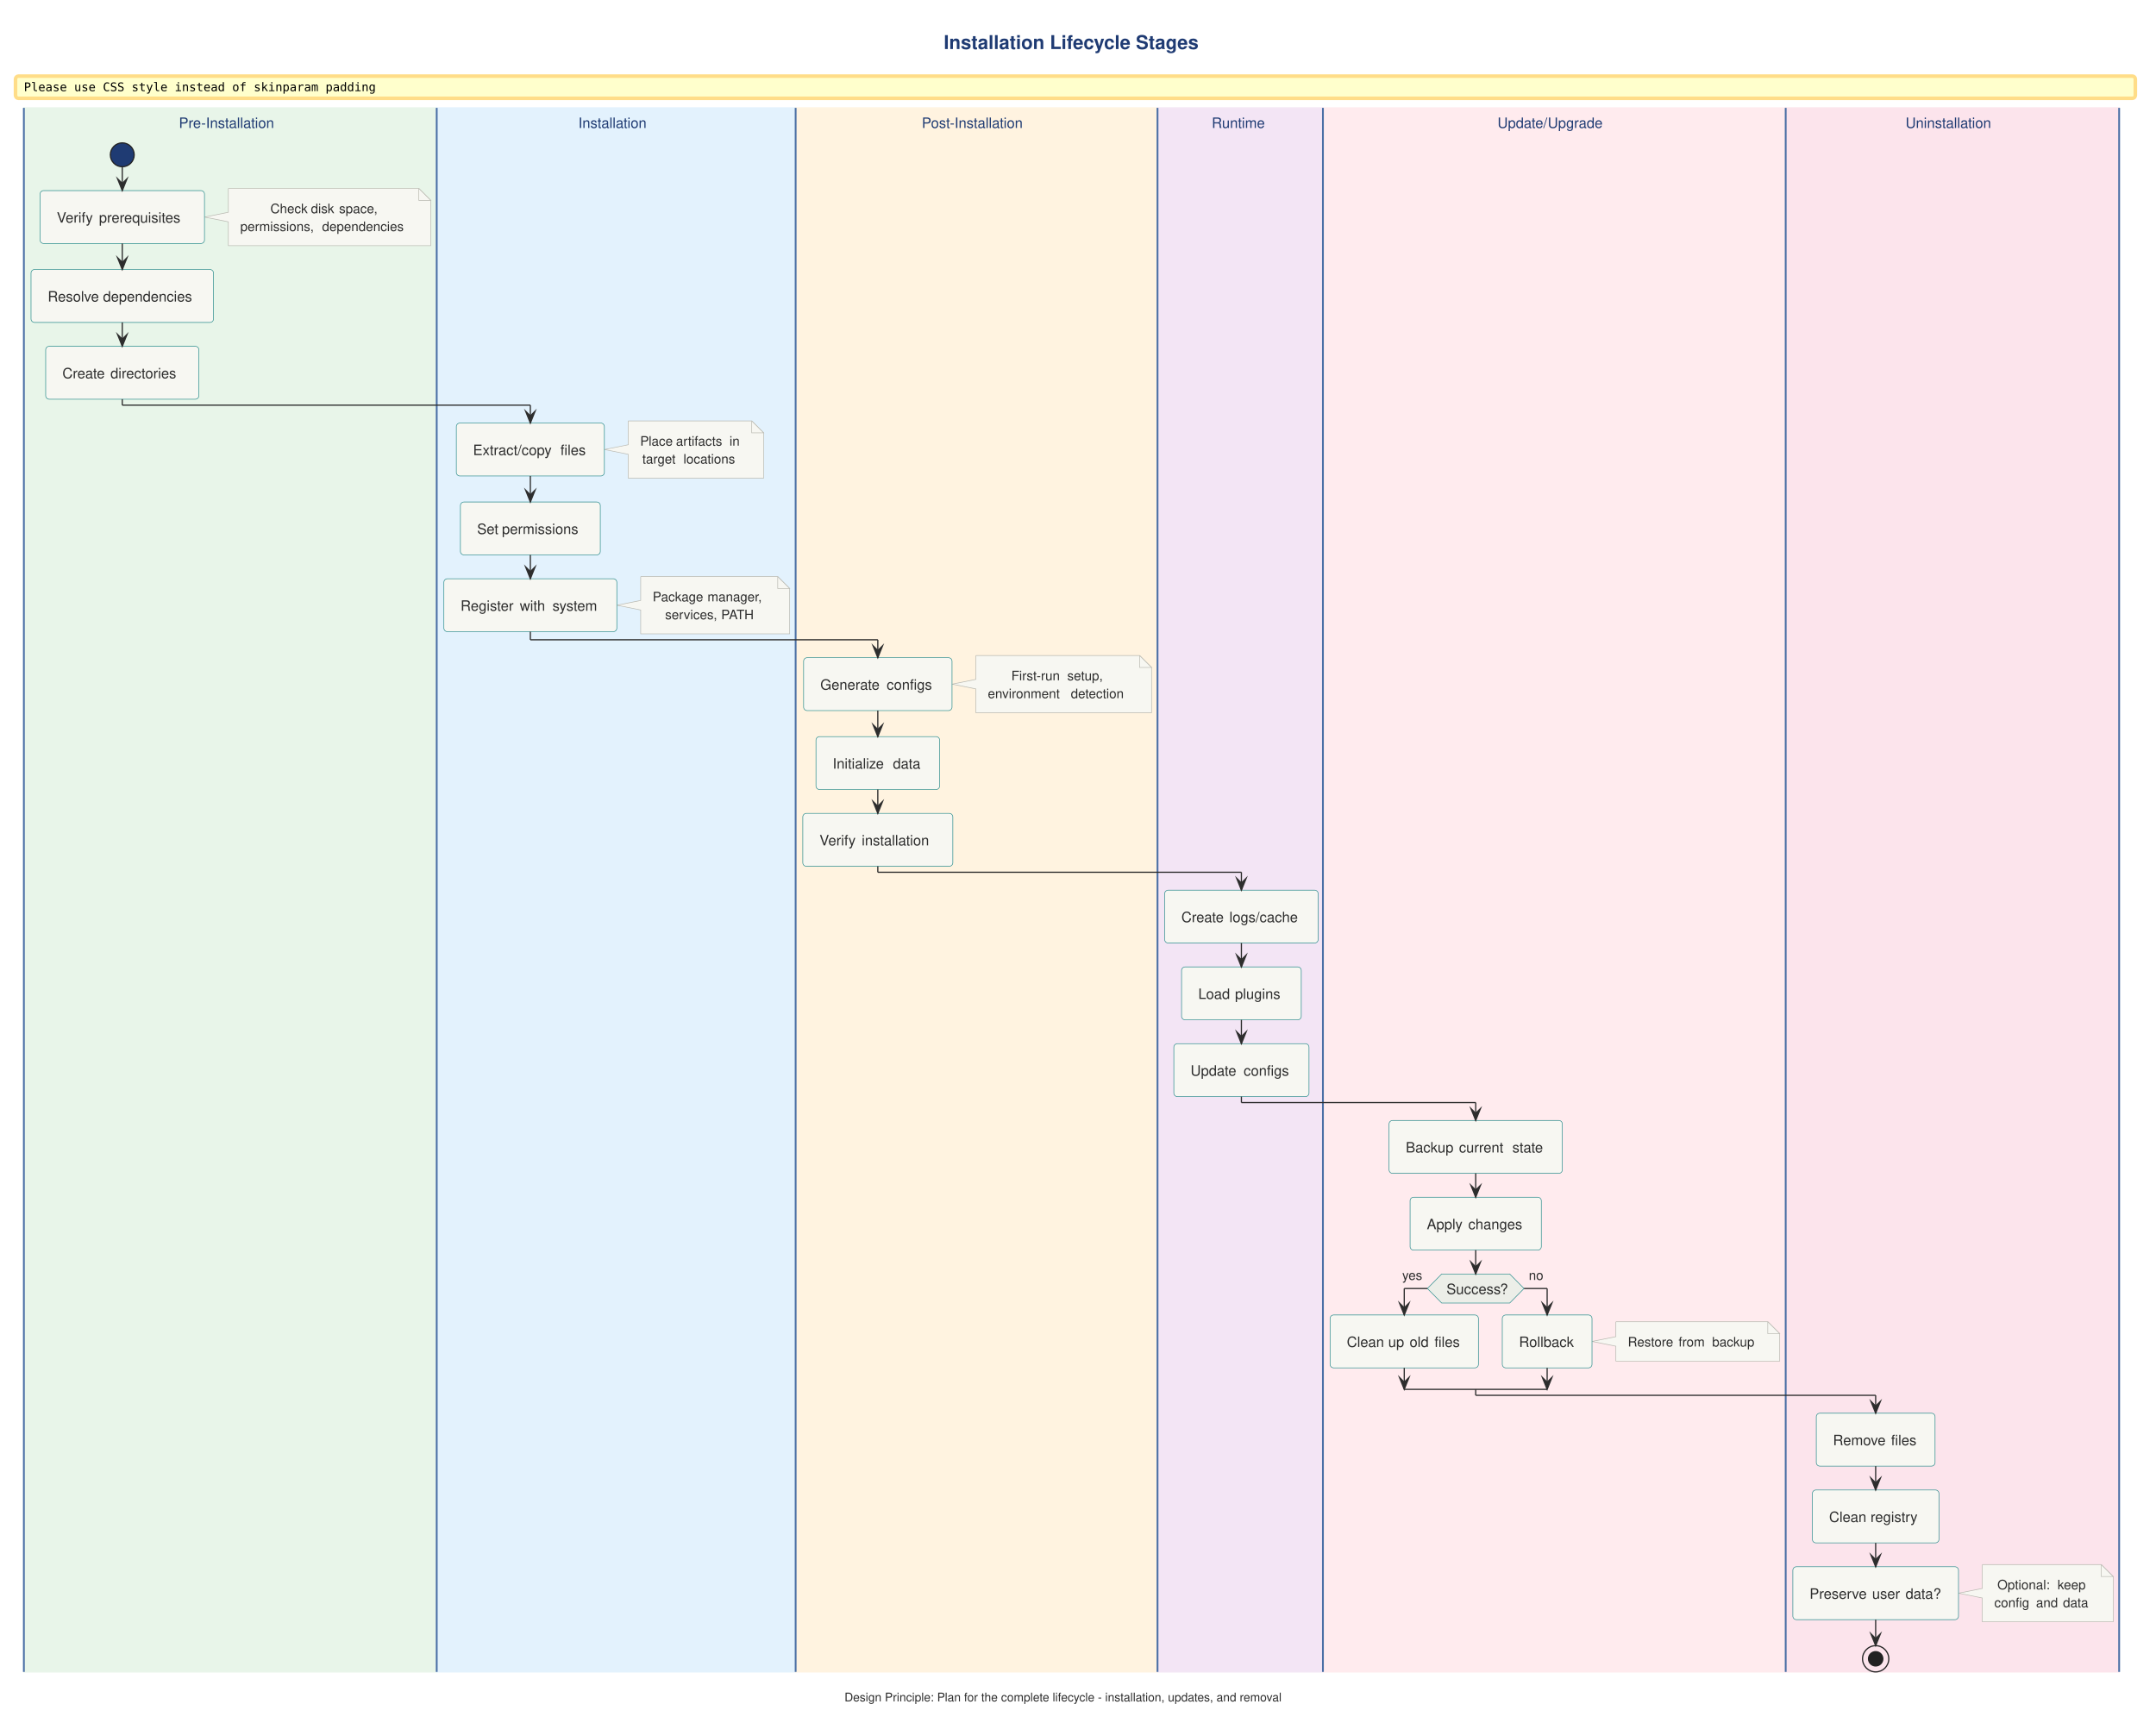
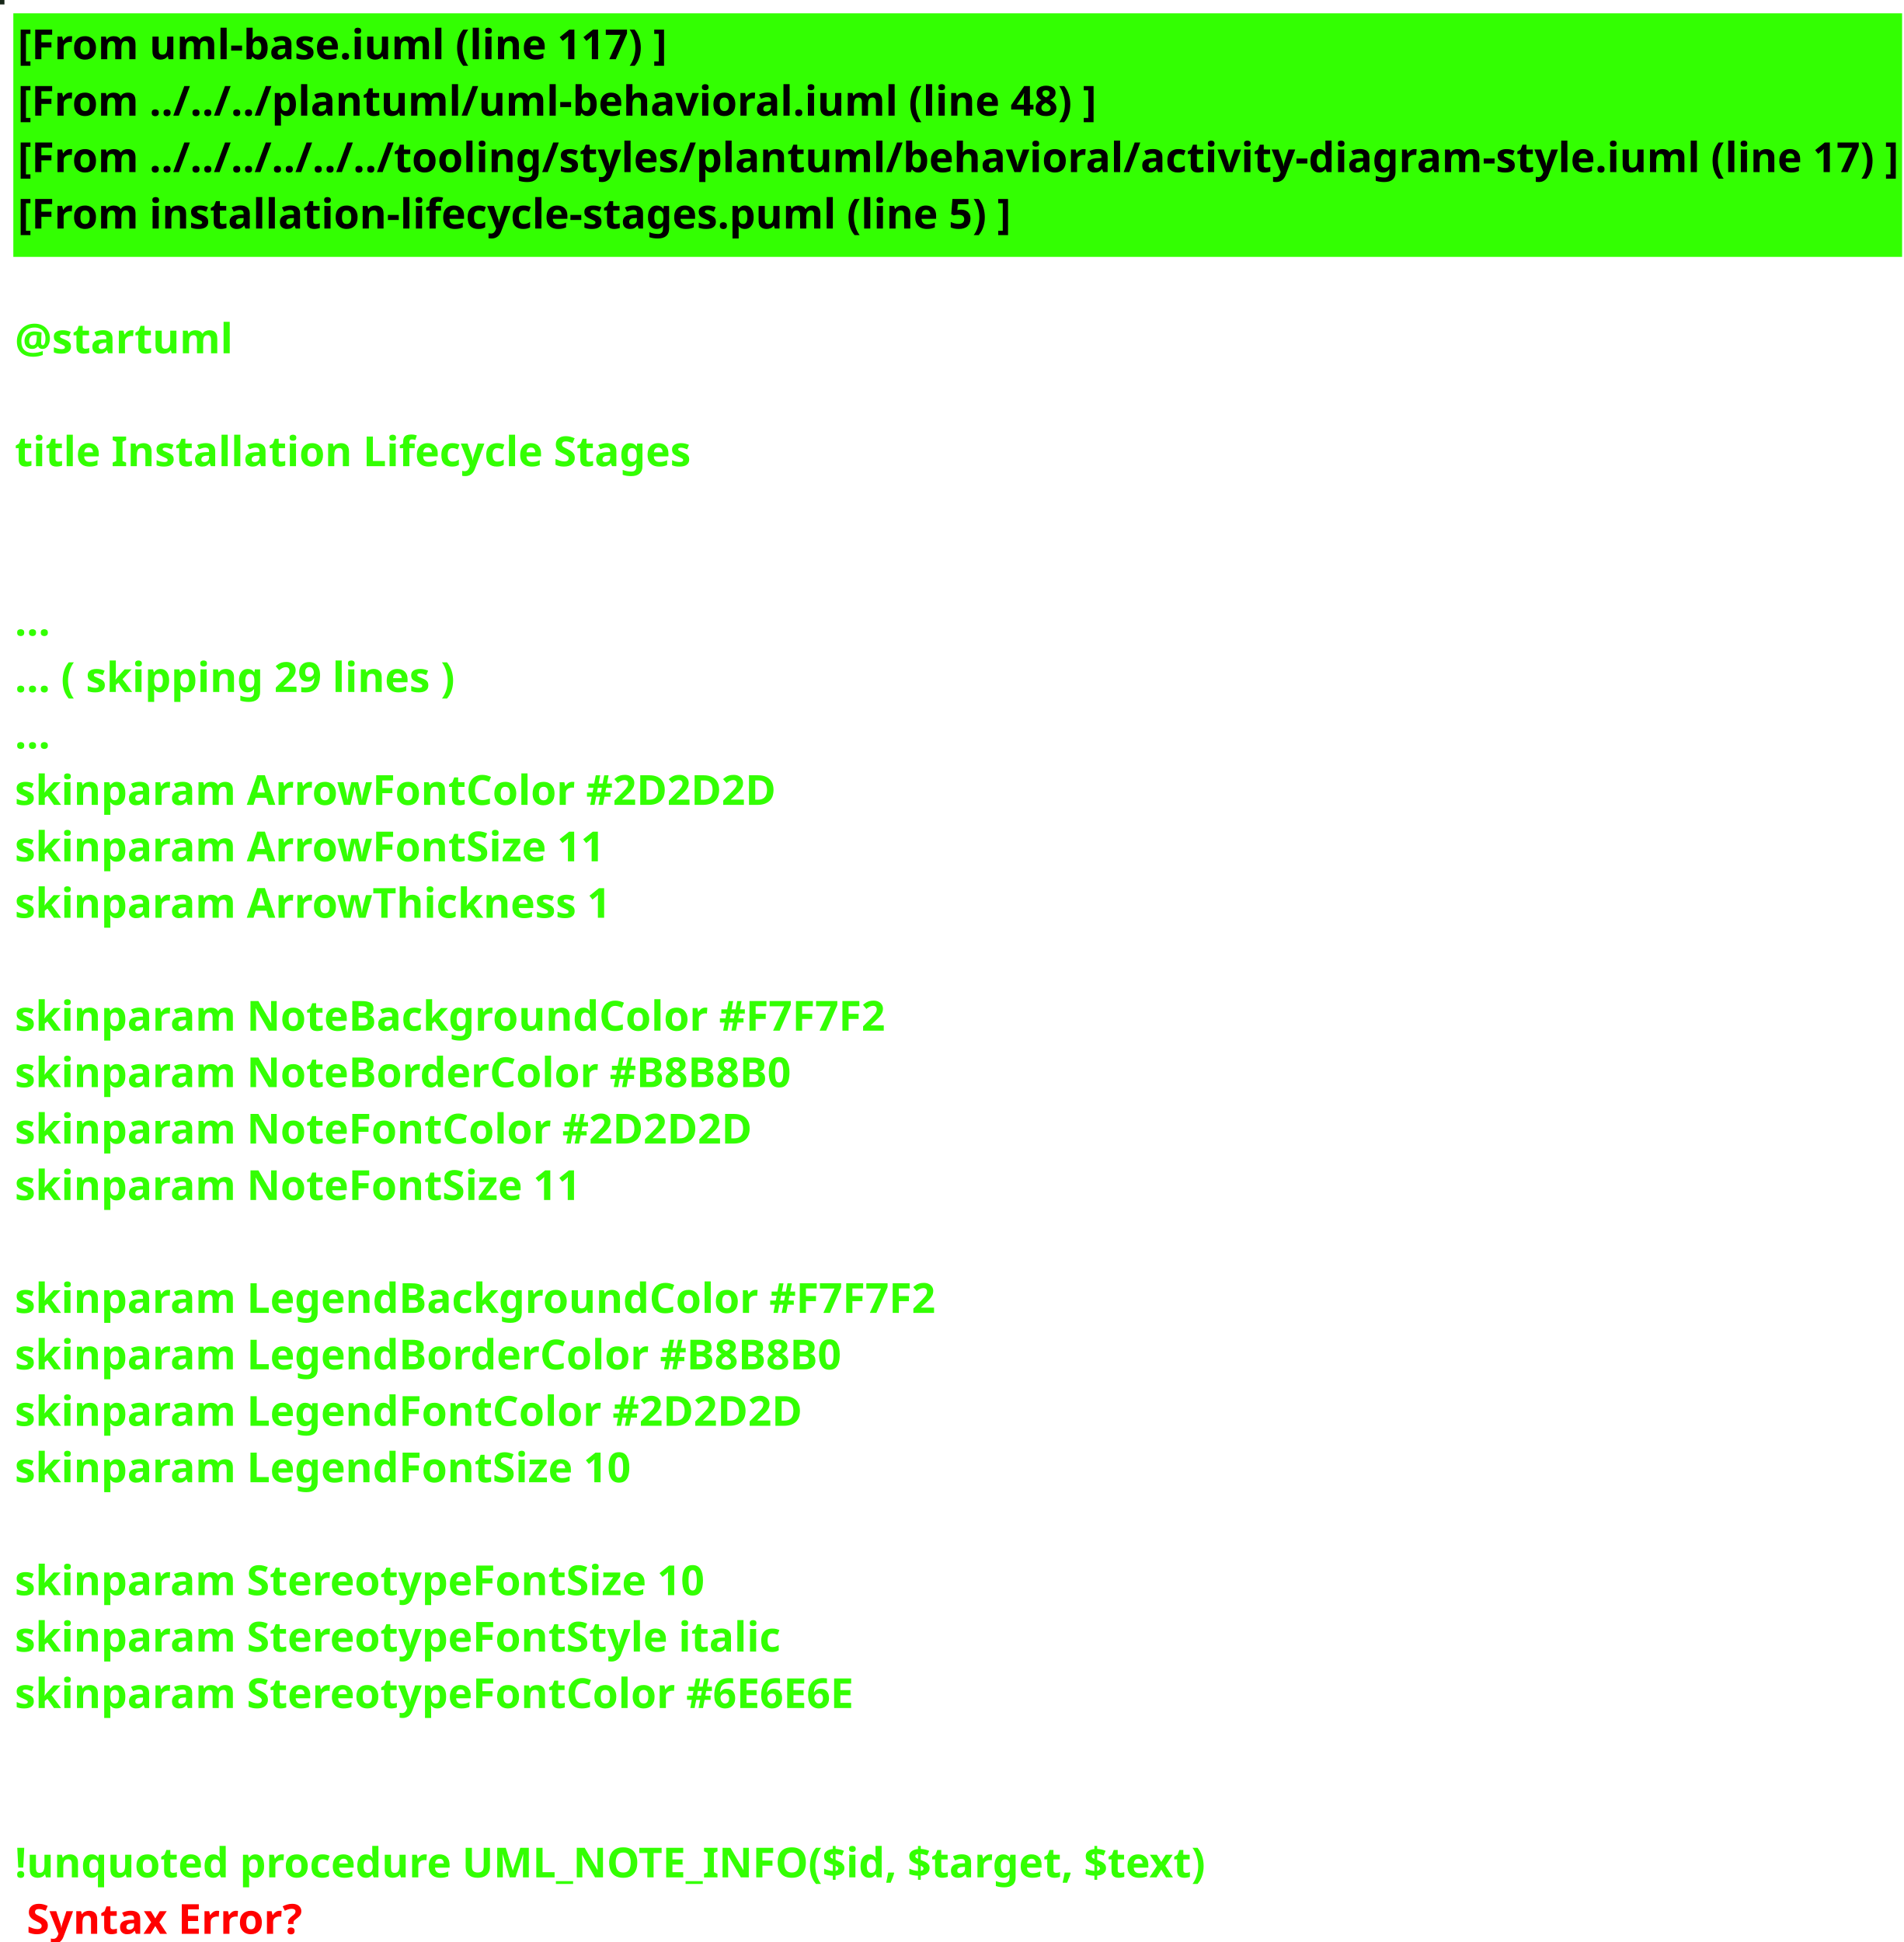
- <svg xmlns="http://www.w3.org/2000/svg" contentStyleType="text/css" data-diagram-type="ACTIVITY" height="1444px" preserveAspectRatio="none" style="width:1807px;height:1444px;" version="1.1" viewBox="0 0 1807 1444" width="1807px" zoomAndPan="magnify">
+ <svg xmlns="http://www.w3.org/2000/svg" contentScriptType="application/ecmascript" contentStyleType="text/css" height="656px" preserveAspectRatio="none" style="width:643px;height:656px;background:#000000;" version="1.1" viewBox="0 0 643 656" width="643px" zoomAndPan="magnify">
  <defs />
  <g>
-     <g class="title" data-source-line="2">
-       <text fill="#1F3B73" font-family="'Helvetica'" font-size="16" font-weight="700" lengthAdjust="spacing" textLength="223.696" x="790.989" y="41.104">Installation Lifecycle Stages</text>
-     </g>
-     <rect fill="#FFFFCC" height="18.62" rx="2.5" ry="2.5" style="stroke:#FFDD88;stroke-width:3;" width="1776.675" x="13" y="63.792" />
-     <text fill="#000000" font-family="monospace" font-size="10" lengthAdjust="spacing" textLength="294" x="20" y="76.412">Please use CSS style instead of skinparam padding</text>
-     <rect fill="none" height="24.344" style="stroke:none;stroke-width:1;" width="1760.675" x="20" y="90.412" />
-     <rect fill="#E8F5E9" height="1310.931" style="stroke:#E8F5E9;stroke-width:1;" width="346.019" x="20" y="90.412" />
-     <ellipse cx="102.484" cy="129.756" fill="#1F3B73" rx="10" ry="10" style="stroke:#222222;stroke-width:1;" />
-     <path d="M191.385,157.946 L191.385,177.928 L171.385,181.928 L191.385,185.928 L191.385,205.91 A0,0 0 0 0 191.385,205.91 L361.019,205.91 A0,0 0 0 0 361.019,205.91 L361.019,167.946 L351.019,157.946 L191.385,157.946 A0,0 0 0 0 191.385,157.946" fill="#F7F7F2" style="stroke:#B8B8B0;stroke-width:0.5;" />
-     <path d="M351.019,157.946 L351.019,167.946 L361.019,167.946 L351.019,157.946" fill="#F7F7F2" style="stroke:#B8B8B0;stroke-width:0.5;" />
-     <text fill="#2D2D2D" font-family="'Helvetica'" font-size="11" lengthAdjust="spacing" textLength="31.108" x="226.597" y="178.705">Check</text>
-     <text fill="#2D2D2D" font-family="'Helvetica'" font-size="11" lengthAdjust="spacing" textLength="2.86" x="257.704" y="178.705"> </text>
-     <text fill="#2D2D2D" font-family="'Helvetica'" font-size="11" lengthAdjust="spacing" textLength="20.746" x="260.564" y="178.705">disk</text>
-     <text fill="#2D2D2D" font-family="'Helvetica'" font-size="11" lengthAdjust="spacing" textLength="2.86" x="281.31" y="178.705"> </text>
-     <text fill="#2D2D2D" font-family="'Helvetica'" font-size="11" lengthAdjust="spacing" textLength="32.637" x="284.17" y="178.705">space,</text>
-     <text fill="#2D2D2D" font-family="'Helvetica'" font-size="11" lengthAdjust="spacing" textLength="65.68" x="201.385" y="193.687">permissions,</text>
-     <text fill="#2D2D2D" font-family="'Helvetica'" font-size="11" lengthAdjust="spacing" textLength="2.86" x="267.065" y="193.687"> </text>
-     <text fill="#2D2D2D" font-family="'Helvetica'" font-size="11" lengthAdjust="spacing" textLength="72.094" x="269.925" y="193.687">dependencies</text>
-     <rect fill="#F7F7F2" height="44.344" rx="3" ry="3" style="stroke:#2A8C8C;stroke-width:0.5;" width="137.801" x="33.584" y="159.756" />
-     <text fill="#2D2D2D" font-family="'Helvetica'" font-size="12" lengthAdjust="spacing" textLength="32.268" x="47.584" y="186.584">Verify</text>
-     <text fill="#2D2D2D" font-family="'Helvetica'" font-size="12" lengthAdjust="spacing" textLength="3.12" x="79.852" y="186.584"> </text>
-     <text fill="#2D2D2D" font-family="'Helvetica'" font-size="12" lengthAdjust="spacing" textLength="74.413" x="82.972" y="186.584">prerequisites</text>
-     <rect fill="#F7F7F2" height="44.344" rx="3" ry="3" style="stroke:#2A8C8C;stroke-width:0.5;" width="152.969" x="26" y="225.91" />
-     <text fill="#2D2D2D" font-family="'Helvetica'" font-size="12" lengthAdjust="spacing" textLength="43.2" x="40" y="252.738">Resolve</text>
-     <text fill="#2D2D2D" font-family="'Helvetica'" font-size="12" lengthAdjust="spacing" textLength="3.12" x="83.2" y="252.738"> </text>
-     <text fill="#2D2D2D" font-family="'Helvetica'" font-size="12" lengthAdjust="spacing" textLength="78.649" x="86.32" y="252.738">dependencies</text>
-     <rect fill="#F7F7F2" height="44.344" rx="3" ry="3" style="stroke:#2A8C8C;stroke-width:0.5;" width="128.381" x="38.294" y="290.254" />
-     <text fill="#2D2D2D" font-family="'Helvetica'" font-size="12" lengthAdjust="spacing" textLength="37.14" x="52.294" y="317.082">Create</text>
-     <text fill="#2D2D2D" font-family="'Helvetica'" font-size="12" lengthAdjust="spacing" textLength="3.12" x="89.434" y="317.082"> </text>
-     <text fill="#2D2D2D" font-family="'Helvetica'" font-size="12" lengthAdjust="spacing" textLength="60.12" x="92.554" y="317.082">directories</text>
-     <line style="stroke:#4A6FA5;stroke-width:1.5;" x1="20" x2="20" y1="90.412" y2="1401.343" />
-     <rect fill="#E3F2FD" height="1310.931" style="stroke:#E3F2FD;stroke-width:1;" width="300.829" x="366.019" y="90.412" />
-     <path d="M526.538,352.788 L526.538,372.77 L506.538,376.77 L526.538,380.77 L526.538,400.752 A0,0 0 0 0 526.538,400.752 L640.039,400.752 A0,0 0 0 0 640.039,400.752 L640.039,362.788 L630.039,352.788 L526.538,352.788 A0,0 0 0 0 526.538,352.788" fill="#F7F7F2" style="stroke:#B8B8B0;stroke-width:0.5;" />
-     <path d="M630.039,352.788 L630.039,362.788 L640.039,362.788 L630.039,352.788" fill="#F7F7F2" style="stroke:#B8B8B0;stroke-width:0.5;" />
-     <text fill="#2D2D2D" font-family="'Helvetica'" font-size="11" lengthAdjust="spacing" textLength="27.148" x="536.538" y="373.547">Place</text>
-     <text fill="#2D2D2D" font-family="'Helvetica'" font-size="11" lengthAdjust="spacing" textLength="2.86" x="563.685" y="373.547"> </text>
-     <text fill="#2D2D2D" font-family="'Helvetica'" font-size="11" lengthAdjust="spacing" textLength="41.998" x="566.545" y="373.547">artifacts</text>
-     <text fill="#2D2D2D" font-family="'Helvetica'" font-size="11" lengthAdjust="spacing" textLength="2.86" x="608.543" y="373.547"> </text>
-     <text fill="#2D2D2D" font-family="'Helvetica'" font-size="11" lengthAdjust="spacing" textLength="9.636" x="611.403" y="373.547">in</text>
-     <text fill="#2D2D2D" font-family="'Helvetica'" font-size="11" lengthAdjust="spacing" textLength="31.625" x="538.309" y="388.529">target</text>
-     <text fill="#2D2D2D" font-family="'Helvetica'" font-size="11" lengthAdjust="spacing" textLength="2.86" x="569.933" y="388.529"> </text>
-     <text fill="#2D2D2D" font-family="'Helvetica'" font-size="11" lengthAdjust="spacing" textLength="46.475" x="572.793" y="388.529">locations</text>
-     <rect fill="#F7F7F2" height="44.344" rx="3" ry="3" style="stroke:#2A8C8C;stroke-width:0.5;" width="124.073" x="382.465" y="354.598" />
-     <text fill="#2D2D2D" font-family="'Helvetica'" font-size="12" lengthAdjust="spacing" textLength="70.117" x="396.465" y="381.426">Extract/copy</text>
-     <text fill="#2D2D2D" font-family="'Helvetica'" font-size="12" lengthAdjust="spacing" textLength="3.12" x="466.581" y="381.426"> </text>
-     <text fill="#2D2D2D" font-family="'Helvetica'" font-size="12" lengthAdjust="spacing" textLength="22.836" x="469.701" y="381.426">files</text>
-     <rect fill="#F7F7F2" height="44.344" rx="3" ry="3" style="stroke:#2A8C8C;stroke-width:0.5;" width="117.245" x="385.879" y="420.752" />
-     <text fill="#2D2D2D" font-family="'Helvetica'" font-size="12" lengthAdjust="spacing" textLength="17.688" x="399.879" y="447.58">Set</text>
-     <text fill="#2D2D2D" font-family="'Helvetica'" font-size="12" lengthAdjust="spacing" textLength="3.12" x="417.567" y="447.58"> </text>
-     <text fill="#2D2D2D" font-family="'Helvetica'" font-size="12" lengthAdjust="spacing" textLength="68.436" x="420.687" y="447.58">permissions</text>
-     <path d="M536.984,483.286 L536.984,503.268 L516.984,507.268 L536.984,511.268 L536.984,531.25 A0,0 0 0 0 536.984,531.25 L661.848,531.25 A0,0 0 0 0 661.848,531.25 L661.848,493.286 L651.848,483.286 L536.984,483.286 A0,0 0 0 0 536.984,483.286" fill="#F7F7F2" style="stroke:#B8B8B0;stroke-width:0.5;" />
-     <path d="M651.848,483.286 L651.848,493.286 L661.848,493.286 L651.848,483.286" fill="#F7F7F2" style="stroke:#B8B8B0;stroke-width:0.5;" />
-     <text fill="#2D2D2D" font-family="'Helvetica'" font-size="11" lengthAdjust="spacing" textLength="43.12" x="546.984" y="504.046">Package</text>
-     <text fill="#2D2D2D" font-family="'Helvetica'" font-size="11" lengthAdjust="spacing" textLength="2.86" x="590.103" y="504.046"> </text>
-     <text fill="#2D2D2D" font-family="'Helvetica'" font-size="11" lengthAdjust="spacing" textLength="49.885" x="592.963" y="504.046">manager,</text>
-     <text fill="#2D2D2D" font-family="'Helvetica'" font-size="11" lengthAdjust="spacing" textLength="44.143" x="557.439" y="519.027">services,</text>
-     <text fill="#2D2D2D" font-family="'Helvetica'" font-size="11" lengthAdjust="spacing" textLength="2.86" x="601.582" y="519.027"> </text>
-     <text fill="#2D2D2D" font-family="'Helvetica'" font-size="11" lengthAdjust="spacing" textLength="27.951" x="604.442" y="519.027">PATH</text>
-     <rect fill="#F7F7F2" height="44.344" rx="3" ry="3" style="stroke:#2A8C8C;stroke-width:0.5;" width="144.965" x="372.019" y="485.096" />
-     <text fill="#2D2D2D" font-family="'Helvetica'" font-size="12" lengthAdjust="spacing" textLength="46.512" x="386.019" y="511.925">Register</text>
-     <text fill="#2D2D2D" font-family="'Helvetica'" font-size="12" lengthAdjust="spacing" textLength="3.12" x="432.531" y="511.925"> </text>
-     <text fill="#2D2D2D" font-family="'Helvetica'" font-size="12" lengthAdjust="spacing" textLength="24.276" x="435.651" y="511.925">with</text>
-     <text fill="#2D2D2D" font-family="'Helvetica'" font-size="12" lengthAdjust="spacing" textLength="3.12" x="459.927" y="511.925"> </text>
-     <text fill="#2D2D2D" font-family="'Helvetica'" font-size="12" lengthAdjust="spacing" textLength="39.936" x="463.047" y="511.925">system</text>
-     <line style="stroke:#4A6FA5;stroke-width:1.5;" x1="366.019" x2="366.019" y1="90.412" y2="1401.343" />
-     <rect fill="#FFF3E0" height="1310.931" style="stroke:#FFF3E0;stroke-width:1;" width="303.29" x="666.848" y="90.412" />
-     <path d="M817.911,549.441 L817.911,569.422 L797.911,573.422 L817.911,577.422 L817.911,597.404 A0,0 0 0 0 817.911,597.404 L965.138,597.404 A0,0 0 0 0 965.138,597.404 L965.138,559.441 L955.138,549.441 L817.911,549.441 A0,0 0 0 0 817.911,549.441" fill="#F7F7F2" style="stroke:#B8B8B0;stroke-width:0.5;" />
-     <path d="M955.138,549.441 L955.138,559.441 L965.138,559.441 L955.138,549.441" fill="#F7F7F2" style="stroke:#B8B8B0;stroke-width:0.5;" />
-     <text fill="#2D2D2D" font-family="'Helvetica'" font-size="11" lengthAdjust="spacing" textLength="44.011" x="847.612" y="570.199">First-run</text>
-     <text fill="#2D2D2D" font-family="'Helvetica'" font-size="11" lengthAdjust="spacing" textLength="2.86" x="891.622" y="570.199"> </text>
-     <text fill="#2D2D2D" font-family="'Helvetica'" font-size="11" lengthAdjust="spacing" textLength="31.955" x="894.482" y="570.199">setup,</text>
-     <text fill="#2D2D2D" font-family="'Helvetica'" font-size="11" lengthAdjust="spacing" textLength="66.681" x="827.911" y="585.181">environment</text>
-     <text fill="#2D2D2D" font-family="'Helvetica'" font-size="11" lengthAdjust="spacing" textLength="2.86" x="894.592" y="585.181"> </text>
-     <text fill="#2D2D2D" font-family="'Helvetica'" font-size="11" lengthAdjust="spacing" textLength="48.686" x="897.452" y="585.181">detection</text>
-     <rect fill="#F7F7F2" height="44.344" rx="3" ry="3" style="stroke:#2A8C8C;stroke-width:0.5;" width="124.385" x="673.526" y="551.25" />
-     <text fill="#2D2D2D" font-family="'Helvetica'" font-size="12" lengthAdjust="spacing" textLength="52.476" x="687.526" y="578.078">Generate</text>
-     <text fill="#2D2D2D" font-family="'Helvetica'" font-size="12" lengthAdjust="spacing" textLength="3.12" x="740.002" y="578.078"> </text>
-     <text fill="#2D2D2D" font-family="'Helvetica'" font-size="12" lengthAdjust="spacing" textLength="40.788" x="743.122" y="578.078">configs</text>
-     <rect fill="#F7F7F2" height="44.344" rx="3" ry="3" style="stroke:#2A8C8C;stroke-width:0.5;" width="103.636" x="683.9" y="617.404" />
-     <text fill="#2D2D2D" font-family="'Helvetica'" font-size="12" lengthAdjust="spacing" textLength="47.34" x="697.9" y="644.232">Initialize</text>
-     <text fill="#2D2D2D" font-family="'Helvetica'" font-size="12" lengthAdjust="spacing" textLength="3.12" x="745.24" y="644.232"> </text>
-     <text fill="#2D2D2D" font-family="'Helvetica'" font-size="12" lengthAdjust="spacing" textLength="25.176" x="748.361" y="644.232">data</text>
-     <rect fill="#F7F7F2" height="44.344" rx="3" ry="3" style="stroke:#2A8C8C;stroke-width:0.5;" width="125.741" x="672.848" y="681.748" />
-     <text fill="#2D2D2D" font-family="'Helvetica'" font-size="12" lengthAdjust="spacing" textLength="32.268" x="686.848" y="708.577">Verify</text>
-     <text fill="#2D2D2D" font-family="'Helvetica'" font-size="12" lengthAdjust="spacing" textLength="3.12" x="719.116" y="708.577"> </text>
-     <text fill="#2D2D2D" font-family="'Helvetica'" font-size="12" lengthAdjust="spacing" textLength="62.352" x="722.236" y="708.577">installation</text>
-     <line style="stroke:#4A6FA5;stroke-width:1.5;" x1="666.848" x2="666.848" y1="90.412" y2="1401.343" />
-     <rect fill="#F3E5F5" height="1310.931" style="stroke:#F3E5F5;stroke-width:1;" width="138.645" x="970.138" y="90.412" />
-     <rect fill="#F7F7F2" height="44.344" rx="3" ry="3" style="stroke:#2A8C8C;stroke-width:0.5;" width="128.645" x="976.138" y="746.092" />
-     <text fill="#2D2D2D" font-family="'Helvetica'" font-size="12" lengthAdjust="spacing" textLength="37.14" x="990.138" y="772.921">Create</text>
-     <text fill="#2D2D2D" font-family="'Helvetica'" font-size="12" lengthAdjust="spacing" textLength="3.12" x="1027.278" y="772.921"> </text>
-     <text fill="#2D2D2D" font-family="'Helvetica'" font-size="12" lengthAdjust="spacing" textLength="60.384" x="1030.398" y="772.921">logs/cache</text>
-     <rect fill="#F7F7F2" height="44.344" rx="3" ry="3" style="stroke:#2A8C8C;stroke-width:0.5;" width="100.312" x="990.304" y="810.437" />
-     <text fill="#2D2D2D" font-family="'Helvetica'" font-size="12" lengthAdjust="spacing" textLength="27.66" x="1004.304" y="837.265">Load</text>
-     <text fill="#2D2D2D" font-family="'Helvetica'" font-size="12" lengthAdjust="spacing" textLength="3.12" x="1031.964" y="837.265"> </text>
-     <text fill="#2D2D2D" font-family="'Helvetica'" font-size="12" lengthAdjust="spacing" textLength="41.532" x="1035.084" y="837.265">plugins</text>
-     <rect fill="#F7F7F2" height="44.344" rx="3" ry="3" style="stroke:#2A8C8C;stroke-width:0.5;" width="113.273" x="983.824" y="874.781" />
-     <text fill="#2D2D2D" font-family="'Helvetica'" font-size="12" lengthAdjust="spacing" textLength="41.364" x="997.824" y="901.609">Update</text>
-     <text fill="#2D2D2D" font-family="'Helvetica'" font-size="12" lengthAdjust="spacing" textLength="3.12" x="1039.188" y="901.609"> </text>
-     <text fill="#2D2D2D" font-family="'Helvetica'" font-size="12" lengthAdjust="spacing" textLength="40.788" x="1042.308" y="901.609">configs</text>
-     <line style="stroke:#4A6FA5;stroke-width:1.5;" x1="970.138" x2="970.138" y1="90.412" y2="1401.343" />
-     <rect fill="#FFEBEE" height="1310.931" style="stroke:#FFEBEE;stroke-width:1;" width="387.848" x="1108.783" y="90.412" />
-     <rect fill="#F7F7F2" height="44.344" rx="3" ry="3" style="stroke:#2A8C8C;stroke-width:0.5;" width="145.253" x="1164.199" y="939.125" />
-     <text fill="#2D2D2D" font-family="'Helvetica'" font-size="12" lengthAdjust="spacing" textLength="41.496" x="1178.199" y="965.953">Backup</text>
-     <text fill="#2D2D2D" font-family="'Helvetica'" font-size="12" lengthAdjust="spacing" textLength="3.12" x="1219.695" y="965.953"> </text>
-     <text fill="#2D2D2D" font-family="'Helvetica'" font-size="12" lengthAdjust="spacing" textLength="41.604" x="1222.815" y="965.953">current</text>
-     <text fill="#2D2D2D" font-family="'Helvetica'" font-size="12" lengthAdjust="spacing" textLength="3.12" x="1264.419" y="965.953"> </text>
-     <text fill="#2D2D2D" font-family="'Helvetica'" font-size="12" lengthAdjust="spacing" textLength="27.912" x="1267.539" y="965.953">state</text>
-     <rect fill="#F7F7F2" height="44.344" rx="3" ry="3" style="stroke:#2A8C8C;stroke-width:0.5;" width="109.985" x="1181.833" y="1003.469" />
-     <text fill="#2D2D2D" font-family="'Helvetica'" font-size="12" lengthAdjust="spacing" textLength="31.644" x="1195.833" y="1030.297">Apply</text>
-     <text fill="#2D2D2D" font-family="'Helvetica'" font-size="12" lengthAdjust="spacing" textLength="3.12" x="1227.477" y="1030.297"> </text>
-     <text fill="#2D2D2D" font-family="'Helvetica'" font-size="12" lengthAdjust="spacing" textLength="47.22" x="1230.597" y="1030.297">changes</text>
-     <polygon fill="#ECEEE8" points="1208.327,1067.813,1265.323,1067.813,1277.323,1079.985,1265.323,1092.157,1208.327,1092.157,1196.327,1079.985,1208.327,1067.813" style="stroke:#2A8C8C;stroke-width:0.5;stroke-linejoin:miter;stroke-miterlimit:10;" />
-     <text fill="#2D2D2D" font-family="'Helvetica'" font-size="12" lengthAdjust="spacing" textLength="48.996" x="1212.327" y="1084.641">Success?</text>
-     <text fill="#2D2D2D" font-family="'Helvetica'" font-size="11" lengthAdjust="spacing" textLength="17.083" x="1175.244" y="1072.762">yes</text>
-     <text fill="#2D2D2D" font-family="'Helvetica'" font-size="11" lengthAdjust="spacing" textLength="13.453" x="1281.323" y="1072.762">no</text>
-     <rect fill="#F7F7F2" height="44.344" rx="3" ry="3" style="stroke:#2A8C8C;stroke-width:0.5;" width="124.325" x="1114.783" y="1102.157" />
-     <text fill="#2D2D2D" font-family="'Helvetica'" font-size="12" lengthAdjust="spacing" textLength="31.596" x="1128.783" y="1128.985">Clean</text>
-     <text fill="#2D2D2D" font-family="'Helvetica'" font-size="12" lengthAdjust="spacing" textLength="3.12" x="1160.379" y="1128.985"> </text>
-     <text fill="#2D2D2D" font-family="'Helvetica'" font-size="12" lengthAdjust="spacing" textLength="14.796" x="1163.499" y="1128.985">up</text>
-     <text fill="#2D2D2D" font-family="'Helvetica'" font-size="12" lengthAdjust="spacing" textLength="3.12" x="1178.295" y="1128.985"> </text>
-     <text fill="#2D2D2D" font-family="'Helvetica'" font-size="12" lengthAdjust="spacing" textLength="17.736" x="1181.415" y="1128.985">old</text>
-     <text fill="#2D2D2D" font-family="'Helvetica'" font-size="12" lengthAdjust="spacing" textLength="3.12" x="1199.151" y="1128.985"> </text>
-     <text fill="#2D2D2D" font-family="'Helvetica'" font-size="12" lengthAdjust="spacing" textLength="22.836" x="1202.271" y="1128.985">files</text>
-     <path d="M1354.304,1107.838 L1354.304,1120.329 L1334.304,1124.329 L1354.304,1128.329 L1354.304,1140.82 A0,0 0 0 0 1354.304,1140.82 L1491.631,1140.82 A0,0 0 0 0 1491.631,1140.82 L1491.631,1117.838 L1481.631,1107.838 L1354.304,1107.838 A0,0 0 0 0 1354.304,1107.838" fill="#F7F7F2" style="stroke:#B8B8B0;stroke-width:0.5;" />
-     <path d="M1481.631,1107.838 L1481.631,1117.838 L1491.631,1117.838 L1481.631,1107.838" fill="#F7F7F2" style="stroke:#B8B8B0;stroke-width:0.5;" />
-     <text fill="#2D2D2D" font-family="'Helvetica'" font-size="11" lengthAdjust="spacing" textLength="39.688" x="1364.304" y="1128.597">Restore</text>
-     <text fill="#2D2D2D" font-family="'Helvetica'" font-size="11" lengthAdjust="spacing" textLength="2.86" x="1403.991" y="1128.597"> </text>
-     <text fill="#2D2D2D" font-family="'Helvetica'" font-size="11" lengthAdjust="spacing" textLength="25.267" x="1406.851" y="1128.597">from</text>
-     <text fill="#2D2D2D" font-family="'Helvetica'" font-size="11" lengthAdjust="spacing" textLength="2.86" x="1432.118" y="1128.597"> </text>
-     <text fill="#2D2D2D" font-family="'Helvetica'" font-size="11" lengthAdjust="spacing" textLength="37.653" x="1434.978" y="1128.597">backup</text>
-     <rect fill="#F7F7F2" height="44.344" rx="3" ry="3" style="stroke:#2A8C8C;stroke-width:0.5;" width="75.196" x="1259.107" y="1102.157" />
-     <text fill="#2D2D2D" font-family="'Helvetica'" font-size="12" lengthAdjust="spacing" textLength="47.196" x="1273.107" y="1128.985">Rollback</text>
-     <line style="stroke:#4A6FA5;stroke-width:1.5;" x1="1108.783" x2="1108.783" y1="90.412" y2="1401.343" />
-     <rect fill="#FCE4EC" height="1310.931" style="stroke:#FCE4EC;stroke-width:1;" width="279.484" x="1496.631" y="90.412" />
-     <rect fill="#F7F7F2" height="44.344" rx="3" ry="3" style="stroke:#2A8C8C;stroke-width:0.5;" width="99.532" x="1522.281" y="1184.501" />
-     <text fill="#2D2D2D" font-family="'Helvetica'" font-size="12" lengthAdjust="spacing" textLength="45.576" x="1536.281" y="1211.329">Remove</text>
-     <text fill="#2D2D2D" font-family="'Helvetica'" font-size="12" lengthAdjust="spacing" textLength="3.12" x="1581.857" y="1211.329"> </text>
-     <text fill="#2D2D2D" font-family="'Helvetica'" font-size="12" lengthAdjust="spacing" textLength="22.836" x="1584.977" y="1211.329">files</text>
-     <rect fill="#F7F7F2" height="44.344" rx="3" ry="3" style="stroke:#2A8C8C;stroke-width:0.5;" width="106.073" x="1519.011" y="1248.845" />
-     <text fill="#2D2D2D" font-family="'Helvetica'" font-size="12" lengthAdjust="spacing" textLength="31.596" x="1533.011" y="1275.674">Clean</text>
-     <text fill="#2D2D2D" font-family="'Helvetica'" font-size="12" lengthAdjust="spacing" textLength="3.12" x="1564.607" y="1275.674"> </text>
-     <text fill="#2D2D2D" font-family="'Helvetica'" font-size="12" lengthAdjust="spacing" textLength="43.356" x="1567.727" y="1275.674">registry</text>
-     <path d="M1661.464,1311.38 L1661.464,1331.362 L1641.464,1335.362 L1661.464,1339.362 L1661.464,1359.343 A0,0 0 0 0 1661.464,1359.343 L1771.115,1359.343 A0,0 0 0 0 1771.115,1359.343 L1771.115,1321.38 L1761.115,1311.38 L1661.464,1311.38 A0,0 0 0 0 1661.464,1311.38" fill="#F7F7F2" style="stroke:#B8B8B0;stroke-width:0.5;" />
-     <path d="M1761.115,1311.38 L1761.115,1321.38 L1771.115,1321.38 L1761.115,1311.38" fill="#F7F7F2" style="stroke:#B8B8B0;stroke-width:0.5;" />
-     <text fill="#2D2D2D" font-family="'Helvetica'" font-size="11" lengthAdjust="spacing" textLength="47.575" x="1674.049" y="1332.139">Optional:</text>
-     <text fill="#2D2D2D" font-family="'Helvetica'" font-size="11" lengthAdjust="spacing" textLength="2.86" x="1721.623" y="1332.139"> </text>
-     <text fill="#2D2D2D" font-family="'Helvetica'" font-size="11" lengthAdjust="spacing" textLength="25.047" x="1724.483" y="1332.139">keep</text>
-     <text fill="#2D2D2D" font-family="'Helvetica'" font-size="11" lengthAdjust="spacing" textLength="32.12" x="1671.464" y="1347.12">config</text>
-     <text fill="#2D2D2D" font-family="'Helvetica'" font-size="11" lengthAdjust="spacing" textLength="2.86" x="1703.583" y="1347.12"> </text>
-     <text fill="#2D2D2D" font-family="'Helvetica'" font-size="11" lengthAdjust="spacing" textLength="19.734" x="1706.444" y="1347.12">and</text>
-     <text fill="#2D2D2D" font-family="'Helvetica'" font-size="11" lengthAdjust="spacing" textLength="2.86" x="1726.177" y="1347.12"> </text>
-     <text fill="#2D2D2D" font-family="'Helvetica'" font-size="11" lengthAdjust="spacing" textLength="23.078" x="1729.037" y="1347.12">data</text>
-     <rect fill="#F7F7F2" height="44.344" rx="3" ry="3" style="stroke:#2A8C8C;stroke-width:0.5;" width="138.833" x="1502.631" y="1313.189" />
-     <text fill="#2D2D2D" font-family="'Helvetica'" font-size="12" lengthAdjust="spacing" textLength="49.32" x="1516.631" y="1340.018">Preserve</text>
-     <text fill="#2D2D2D" font-family="'Helvetica'" font-size="12" lengthAdjust="spacing" textLength="3.12" x="1565.951" y="1340.018"> </text>
-     <text fill="#2D2D2D" font-family="'Helvetica'" font-size="12" lengthAdjust="spacing" textLength="24.888" x="1569.071" y="1340.018">user</text>
-     <text fill="#2D2D2D" font-family="'Helvetica'" font-size="12" lengthAdjust="spacing" textLength="3.12" x="1593.959" y="1340.018"> </text>
-     <text fill="#2D2D2D" font-family="'Helvetica'" font-size="12" lengthAdjust="spacing" textLength="30.384" x="1597.08" y="1340.018">data?</text>
-     <ellipse cx="1572.047" cy="1390.343" fill="none" rx="11" ry="11" style="stroke:#222222;stroke-width:1;" />
-     <ellipse cx="1572.047" cy="1390.343" fill="#222222" rx="6" ry="6" style="stroke:#222222;stroke-width:1;" />
-     <line style="stroke:#4A6FA5;stroke-width:1.5;" x1="1496.631" x2="1496.631" y1="90.412" y2="1401.343" />
-     <line style="stroke:#4A6FA5;stroke-width:1.5;" x1="1776.115" x2="1776.115" y1="90.412" y2="1401.343" />
-     <line style="stroke:#2D2D2D;stroke-width:1;" x1="102.484" x2="102.484" y1="139.756" y2="159.756" />
-     <polygon fill="#2D2D2D" points="98.484,149.756,102.484,159.756,106.484,149.756,102.484,153.756" style="stroke:#2D2D2D;stroke-width:1;stroke-linejoin:miter;stroke-miterlimit:10;" />
-     <line style="stroke:#2D2D2D;stroke-width:1;" x1="102.484" x2="102.484" y1="204.1" y2="225.91" />
-     <polygon fill="#2D2D2D" points="98.484,215.91,102.484,225.91,106.484,215.91,102.484,219.91" style="stroke:#2D2D2D;stroke-width:1;stroke-linejoin:miter;stroke-miterlimit:10;" />
-     <line style="stroke:#2D2D2D;stroke-width:1;" x1="102.484" x2="102.484" y1="270.254" y2="290.254" />
-     <polygon fill="#2D2D2D" points="98.484,280.254,102.484,290.254,106.484,280.254,102.484,284.254" style="stroke:#2D2D2D;stroke-width:1;stroke-linejoin:miter;stroke-miterlimit:10;" />
-     <line style="stroke:#2D2D2D;stroke-width:1;" x1="444.501" x2="444.501" y1="398.942" y2="420.752" />
-     <polygon fill="#2D2D2D" points="440.501,410.752,444.501,420.752,448.501,410.752,444.501,414.752" style="stroke:#2D2D2D;stroke-width:1;stroke-linejoin:miter;stroke-miterlimit:10;" />
-     <line style="stroke:#2D2D2D;stroke-width:1;" x1="444.501" x2="444.501" y1="465.096" y2="485.096" />
-     <polygon fill="#2D2D2D" points="440.501,475.096,444.501,485.096,448.501,475.096,444.501,479.096" style="stroke:#2D2D2D;stroke-width:1;stroke-linejoin:miter;stroke-miterlimit:10;" />
-     <line style="stroke:#2D2D2D;stroke-width:1;" x1="735.718" x2="735.718" y1="595.594" y2="617.404" />
-     <polygon fill="#2D2D2D" points="731.718,607.404,735.718,617.404,739.718,607.404,735.718,611.404" style="stroke:#2D2D2D;stroke-width:1;stroke-linejoin:miter;stroke-miterlimit:10;" />
-     <line style="stroke:#2D2D2D;stroke-width:1;" x1="735.718" x2="735.718" y1="661.748" y2="681.748" />
-     <polygon fill="#2D2D2D" points="731.718,671.748,735.718,681.748,739.718,671.748,735.718,675.748" style="stroke:#2D2D2D;stroke-width:1;stroke-linejoin:miter;stroke-miterlimit:10;" />
-     <line style="stroke:#2D2D2D;stroke-width:1;" x1="1040.46" x2="1040.46" y1="790.437" y2="810.437" />
-     <polygon fill="#2D2D2D" points="1036.46,800.437,1040.46,810.437,1044.46,800.437,1040.46,804.437" style="stroke:#2D2D2D;stroke-width:1;stroke-linejoin:miter;stroke-miterlimit:10;" />
-     <line style="stroke:#2D2D2D;stroke-width:1;" x1="1040.46" x2="1040.46" y1="854.781" y2="874.781" />
-     <polygon fill="#2D2D2D" points="1036.46,864.781,1040.46,874.781,1044.46,864.781,1040.46,868.781" style="stroke:#2D2D2D;stroke-width:1;stroke-linejoin:miter;stroke-miterlimit:10;" />
-     <line style="stroke:#2D2D2D;stroke-width:1;" x1="1236.825" x2="1236.825" y1="983.469" y2="1003.469" />
-     <polygon fill="#2D2D2D" points="1232.825,993.469,1236.825,1003.469,1240.825,993.469,1236.825,997.469" style="stroke:#2D2D2D;stroke-width:1;stroke-linejoin:miter;stroke-miterlimit:10;" />
-     <line style="stroke:#2D2D2D;stroke-width:1;" x1="1196.327" x2="1176.945" y1="1079.985" y2="1079.985" />
-     <line style="stroke:#2D2D2D;stroke-width:1;" x1="1176.945" x2="1176.945" y1="1079.985" y2="1102.157" />
-     <polygon fill="#2D2D2D" points="1172.945,1092.157,1176.945,1102.157,1180.945,1092.157,1176.945,1096.157" style="stroke:#2D2D2D;stroke-width:1;stroke-linejoin:miter;stroke-miterlimit:10;" />
-     <line style="stroke:#2D2D2D;stroke-width:1;" x1="1277.323" x2="1296.706" y1="1079.985" y2="1079.985" />
-     <line style="stroke:#2D2D2D;stroke-width:1;" x1="1296.706" x2="1296.706" y1="1079.985" y2="1102.157" />
-     <polygon fill="#2D2D2D" points="1292.706,1092.157,1296.706,1102.157,1300.706,1092.157,1296.706,1096.157" style="stroke:#2D2D2D;stroke-width:1;stroke-linejoin:miter;stroke-miterlimit:10;" />
-     <line style="stroke:#2D2D2D;stroke-width:1;" x1="1176.945" x2="1176.945" y1="1146.501" y2="1164.501" />
-     <polygon fill="#2D2D2D" points="1172.945,1154.501,1176.945,1164.501,1180.945,1154.501,1176.945,1158.501" style="stroke:#2D2D2D;stroke-width:1;stroke-linejoin:miter;stroke-miterlimit:10;" />
-     <line style="stroke:#2D2D2D;stroke-width:1;" x1="1296.706" x2="1296.706" y1="1146.501" y2="1164.501" />
-     <polygon fill="#2D2D2D" points="1292.706,1154.501,1296.706,1164.501,1300.706,1154.501,1296.706,1158.501" style="stroke:#2D2D2D;stroke-width:1;stroke-linejoin:miter;stroke-miterlimit:10;" />
-     <line style="stroke:#2D2D2D;stroke-width:1;" x1="1176.945" x2="1296.706" y1="1164.501" y2="1164.501" />
-     <line style="stroke:#2D2D2D;stroke-width:1;" x1="1236.825" x2="1236.825" y1="1047.813" y2="1067.813" />
-     <polygon fill="#2D2D2D" points="1232.825,1057.813,1236.825,1067.813,1240.825,1057.813,1236.825,1061.813" style="stroke:#2D2D2D;stroke-width:1;stroke-linejoin:miter;stroke-miterlimit:10;" />
-     <line style="stroke:#2D2D2D;stroke-width:1;" x1="1572.047" x2="1572.047" y1="1228.845" y2="1248.845" />
-     <polygon fill="#2D2D2D" points="1568.047,1238.845,1572.047,1248.845,1576.047,1238.845,1572.047,1242.845" style="stroke:#2D2D2D;stroke-width:1;stroke-linejoin:miter;stroke-miterlimit:10;" />
-     <line style="stroke:#2D2D2D;stroke-width:1;" x1="1572.047" x2="1572.047" y1="1293.189" y2="1313.189" />
-     <polygon fill="#2D2D2D" points="1568.047,1303.189,1572.047,1313.189,1576.047,1303.189,1572.047,1307.189" style="stroke:#2D2D2D;stroke-width:1;stroke-linejoin:miter;stroke-miterlimit:10;" />
-     <line style="stroke:#2D2D2D;stroke-width:1;" x1="1572.047" x2="1572.047" y1="1357.534" y2="1379.343" />
-     <polygon fill="#2D2D2D" points="1568.047,1369.343,1572.047,1379.343,1576.047,1369.343,1572.047,1373.343" style="stroke:#2D2D2D;stroke-width:1;stroke-linejoin:miter;stroke-miterlimit:10;" />
-     <line style="stroke:#2D2D2D;stroke-width:1;" x1="102.484" x2="102.484" y1="334.598" y2="339.598" />
-     <line style="stroke:#2D2D2D;stroke-width:1;" x1="102.484" x2="444.501" y1="339.598" y2="339.598" />
-     <line style="stroke:#2D2D2D;stroke-width:1;" x1="444.501" x2="444.501" y1="339.598" y2="354.598" />
-     <polygon fill="#2D2D2D" points="440.501,344.598,444.501,354.598,448.501,344.598,444.501,348.598" style="stroke:#2D2D2D;stroke-width:1;stroke-linejoin:miter;stroke-miterlimit:10;" />
-     <line style="stroke:#2D2D2D;stroke-width:1;" x1="444.501" x2="444.501" y1="529.441" y2="536.25" />
-     <line style="stroke:#2D2D2D;stroke-width:1;" x1="444.501" x2="735.718" y1="536.25" y2="536.25" />
-     <line style="stroke:#2D2D2D;stroke-width:1;" x1="735.718" x2="735.718" y1="536.25" y2="551.25" />
-     <polygon fill="#2D2D2D" points="731.718,541.25,735.718,551.25,739.718,541.25,735.718,545.25" style="stroke:#2D2D2D;stroke-width:1;stroke-linejoin:miter;stroke-miterlimit:10;" />
-     <line style="stroke:#2D2D2D;stroke-width:1;" x1="735.718" x2="735.718" y1="726.092" y2="731.092" />
-     <line style="stroke:#2D2D2D;stroke-width:1;" x1="735.718" x2="1040.46" y1="731.092" y2="731.092" />
-     <line style="stroke:#2D2D2D;stroke-width:1;" x1="1040.46" x2="1040.46" y1="731.092" y2="746.092" />
-     <polygon fill="#2D2D2D" points="1036.46,736.092,1040.46,746.092,1044.46,736.092,1040.46,740.092" style="stroke:#2D2D2D;stroke-width:1;stroke-linejoin:miter;stroke-miterlimit:10;" />
-     <line style="stroke:#2D2D2D;stroke-width:1;" x1="1040.46" x2="1040.46" y1="919.125" y2="924.125" />
-     <line style="stroke:#2D2D2D;stroke-width:1;" x1="1040.46" x2="1236.825" y1="924.125" y2="924.125" />
-     <line style="stroke:#2D2D2D;stroke-width:1;" x1="1236.825" x2="1236.825" y1="924.125" y2="939.125" />
-     <polygon fill="#2D2D2D" points="1232.825,929.125,1236.825,939.125,1240.825,929.125,1236.825,933.125" style="stroke:#2D2D2D;stroke-width:1;stroke-linejoin:miter;stroke-miterlimit:10;" />
-     <line style="stroke:#2D2D2D;stroke-width:1;" x1="1236.825" x2="1236.825" y1="1164.501" y2="1169.501" />
-     <line style="stroke:#2D2D2D;stroke-width:1;" x1="1236.825" x2="1572.047" y1="1169.501" y2="1169.501" />
-     <line style="stroke:#2D2D2D;stroke-width:1;" x1="1572.047" x2="1572.047" y1="1169.501" y2="1184.501" />
-     <polygon fill="#2D2D2D" points="1568.047,1174.501,1572.047,1184.501,1576.047,1174.501,1572.047,1178.501" style="stroke:#2D2D2D;stroke-width:1;stroke-linejoin:miter;stroke-miterlimit:10;" />
-     <text fill="#1F3B73" font-family="'Helvetica'" font-size="12" lengthAdjust="spacing" textLength="86.173" x="149.923" y="107.24">Pre-Installation</text>
-     <text fill="#1F3B73" font-family="'Helvetica'" font-size="12" lengthAdjust="spacing" textLength="63.324" x="484.771" y="107.24">Installation</text>
-     <text fill="#1F3B73" font-family="'Helvetica'" font-size="12" lengthAdjust="spacing" textLength="91.789" x="772.599" y="107.24">Post-Installation</text>
-     <text fill="#1F3B73" font-family="'Helvetica'" font-size="12" lengthAdjust="spacing" textLength="47.712" x="1015.604" y="107.24">Runtime</text>
-     <text fill="#1F3B73" font-family="'Helvetica'" font-size="12" lengthAdjust="spacing" textLength="95.197" x="1255.108" y="107.24">Update/Upgrade</text>
-     <text fill="#1F3B73" font-family="'Helvetica'" font-size="12" lengthAdjust="spacing" textLength="78.54" x="1597.103" y="107.24">Uninstallation</text>
-     <g class="footer" data-source-line="48">
-       <text fill="#2D2D2D" font-family="'Helvetica'" font-size="10" lengthAdjust="spacing" textLength="390.11" x="707.783" y="1426.034">Design Principle: Plan for the complete lifecycle - installation, updates, and removal</text>
-     </g>
+     <rect fill="#172719" height="1" style="stroke: #172719; stroke-width: 1.0;" width="1" x="0" y="0" />
+     <rect fill="#33FF02" height="81.272" style="stroke: #33FF02; stroke-width: 1.0;" width="637" x="5" y="5" />
+     <text fill="#000000" font-family="sans-serif" font-size="14" font-weight="bold" lengthAdjust="spacingAndGlyphs" textLength="221" x="6" y="20">[From uml-base.iuml (line 117) ]</text>
+     <text fill="#000000" font-family="sans-serif" font-size="14" font-weight="bold" lengthAdjust="spacingAndGlyphs" textLength="365" x="6" y="39.068">[From ../../../plantuml/uml-behavioral.iuml (line 48) ]</text>
+     <text fill="#000000" font-family="sans-serif" font-size="14" font-weight="bold" lengthAdjust="spacingAndGlyphs" textLength="635" x="6" y="58.136">[From ../../../../../../tooling/styles/plantuml/behavioral/activity-diagram-style.iuml (line 17) ]</text>
+     <text fill="#000000" font-family="sans-serif" font-size="14" font-weight="bold" lengthAdjust="spacingAndGlyphs" textLength="334" x="6" y="77.204">[From installation-lifecycle-stages.puml (line 5) ]</text>
+     <text fill="#33FF02" font-family="sans-serif" font-size="14" font-weight="bold" lengthAdjust="spacingAndGlyphs" textLength="0" x="9" y="100.272" />
+     <text fill="#33FF02" font-family="sans-serif" font-size="14" font-weight="bold" lengthAdjust="spacingAndGlyphs" textLength="73" x="5" y="119.34">@startuml</text>
+     <text fill="#33FF02" font-family="sans-serif" font-size="14" font-weight="bold" lengthAdjust="spacingAndGlyphs" textLength="0" x="9" y="138.407" />
+     <text fill="#33FF02" font-family="sans-serif" font-size="14" font-weight="bold" lengthAdjust="spacingAndGlyphs" textLength="224" x="5" y="157.475">title Installation Lifecycle Stages</text>
+     <text fill="#33FF02" font-family="sans-serif" font-size="14" font-weight="bold" lengthAdjust="spacingAndGlyphs" textLength="0" x="9" y="176.543" />
+     <text fill="#33FF02" font-family="sans-serif" font-size="14" font-weight="bold" lengthAdjust="spacingAndGlyphs" textLength="0" x="9" y="195.611" />
+     <text fill="#33FF02" font-family="sans-serif" font-size="14" font-weight="bold" lengthAdjust="spacingAndGlyphs" textLength="12" x="5" y="214.679">...</text>
+     <text fill="#33FF02" font-family="sans-serif" font-size="14" font-weight="bold" lengthAdjust="spacingAndGlyphs" textLength="150" x="5" y="233.747">... ( skipping 29 lines )</text>
+     <text fill="#33FF02" font-family="sans-serif" font-size="14" font-weight="bold" lengthAdjust="spacingAndGlyphs" textLength="12" x="5" y="252.815">...</text>
+     <text fill="#33FF02" font-family="sans-serif" font-size="14" font-weight="bold" lengthAdjust="spacingAndGlyphs" textLength="281" x="5" y="271.883">skinparam ArrowFontColor       #2D2D2D</text>
+     <text fill="#33FF02" font-family="sans-serif" font-size="14" font-weight="bold" lengthAdjust="spacingAndGlyphs" textLength="228" x="5" y="290.951">skinparam ArrowFontSize        11</text>
+     <text fill="#33FF02" font-family="sans-serif" font-size="14" font-weight="bold" lengthAdjust="spacingAndGlyphs" textLength="225" x="5" y="310.019">skinparam ArrowThickness       1</text>
+     <text fill="#33FF02" font-family="sans-serif" font-size="14" font-weight="bold" lengthAdjust="spacingAndGlyphs" textLength="0" x="9" y="329.087" />
+     <text fill="#33FF02" font-family="sans-serif" font-size="14" font-weight="bold" lengthAdjust="spacingAndGlyphs" textLength="298" x="5" y="348.155">skinparam NoteBackgroundColor  #F7F7F2</text>
+     <text fill="#33FF02" font-family="sans-serif" font-size="14" font-weight="bold" lengthAdjust="spacingAndGlyphs" textLength="280" x="5" y="367.223">skinparam NoteBorderColor      #B8B8B0</text>
+     <text fill="#33FF02" font-family="sans-serif" font-size="14" font-weight="bold" lengthAdjust="spacingAndGlyphs" textLength="276" x="5" y="386.29">skinparam NoteFontColor        #2D2D2D</text>
+     <text fill="#33FF02" font-family="sans-serif" font-size="14" font-weight="bold" lengthAdjust="spacingAndGlyphs" textLength="223" x="5" y="405.358">skinparam NoteFontSize         11</text>
+     <text fill="#33FF02" font-family="sans-serif" font-size="14" font-weight="bold" lengthAdjust="spacingAndGlyphs" textLength="0" x="9" y="424.426" />
+     <text fill="#33FF02" font-family="sans-serif" font-size="14" font-weight="bold" lengthAdjust="spacingAndGlyphs" textLength="311" x="5" y="443.494">skinparam LegendBackgroundColor #F7F7F2</text>
+     <text fill="#33FF02" font-family="sans-serif" font-size="14" font-weight="bold" lengthAdjust="spacingAndGlyphs" textLength="293" x="5" y="462.562">skinparam LegendBorderColor     #B8B8B0</text>
+     <text fill="#33FF02" font-family="sans-serif" font-size="14" font-weight="bold" lengthAdjust="spacingAndGlyphs" textLength="289" x="5" y="481.63">skinparam LegendFontColor       #2D2D2D</text>
+     <text fill="#33FF02" font-family="sans-serif" font-size="14" font-weight="bold" lengthAdjust="spacingAndGlyphs" textLength="236" x="5" y="500.698">skinparam LegendFontSize        10</text>
+     <text fill="#33FF02" font-family="sans-serif" font-size="14" font-weight="bold" lengthAdjust="spacingAndGlyphs" textLength="0" x="9" y="519.766" />
+     <text fill="#33FF02" font-family="sans-serif" font-size="14" font-weight="bold" lengthAdjust="spacingAndGlyphs" textLength="257" x="5" y="538.834">skinparam StereotypeFontSize       10</text>
+     <text fill="#33FF02" font-family="sans-serif" font-size="14" font-weight="bold" lengthAdjust="spacingAndGlyphs" textLength="277" x="5" y="557.902">skinparam StereotypeFontStyle      italic</text>
+     <text fill="#33FF02" font-family="sans-serif" font-size="14" font-weight="bold" lengthAdjust="spacingAndGlyphs" textLength="304" x="5" y="576.97">skinparam StereotypeFontColor      #6E6E6E</text>
+     <text fill="#33FF02" font-family="sans-serif" font-size="14" font-weight="bold" lengthAdjust="spacingAndGlyphs" textLength="0" x="9" y="596.038" />
+     <text fill="#33FF02" font-family="sans-serif" font-size="14" font-weight="bold" lengthAdjust="spacingAndGlyphs" textLength="0" x="9" y="615.105" />
+     <text fill="#33FF02" font-family="sans-serif" font-size="14" font-weight="bold" lengthAdjust="spacingAndGlyphs" textLength="402" x="5" y="634.173">!unquoted procedure UML_NOTE_INFO($id, $target, $text)</text>
+     <text fill="#FF0000" font-family="sans-serif" font-size="14" font-weight="bold" lengthAdjust="spacingAndGlyphs" textLength="93" x="9" y="653.241">Syntax Error?</text>
  </g>
</svg>
